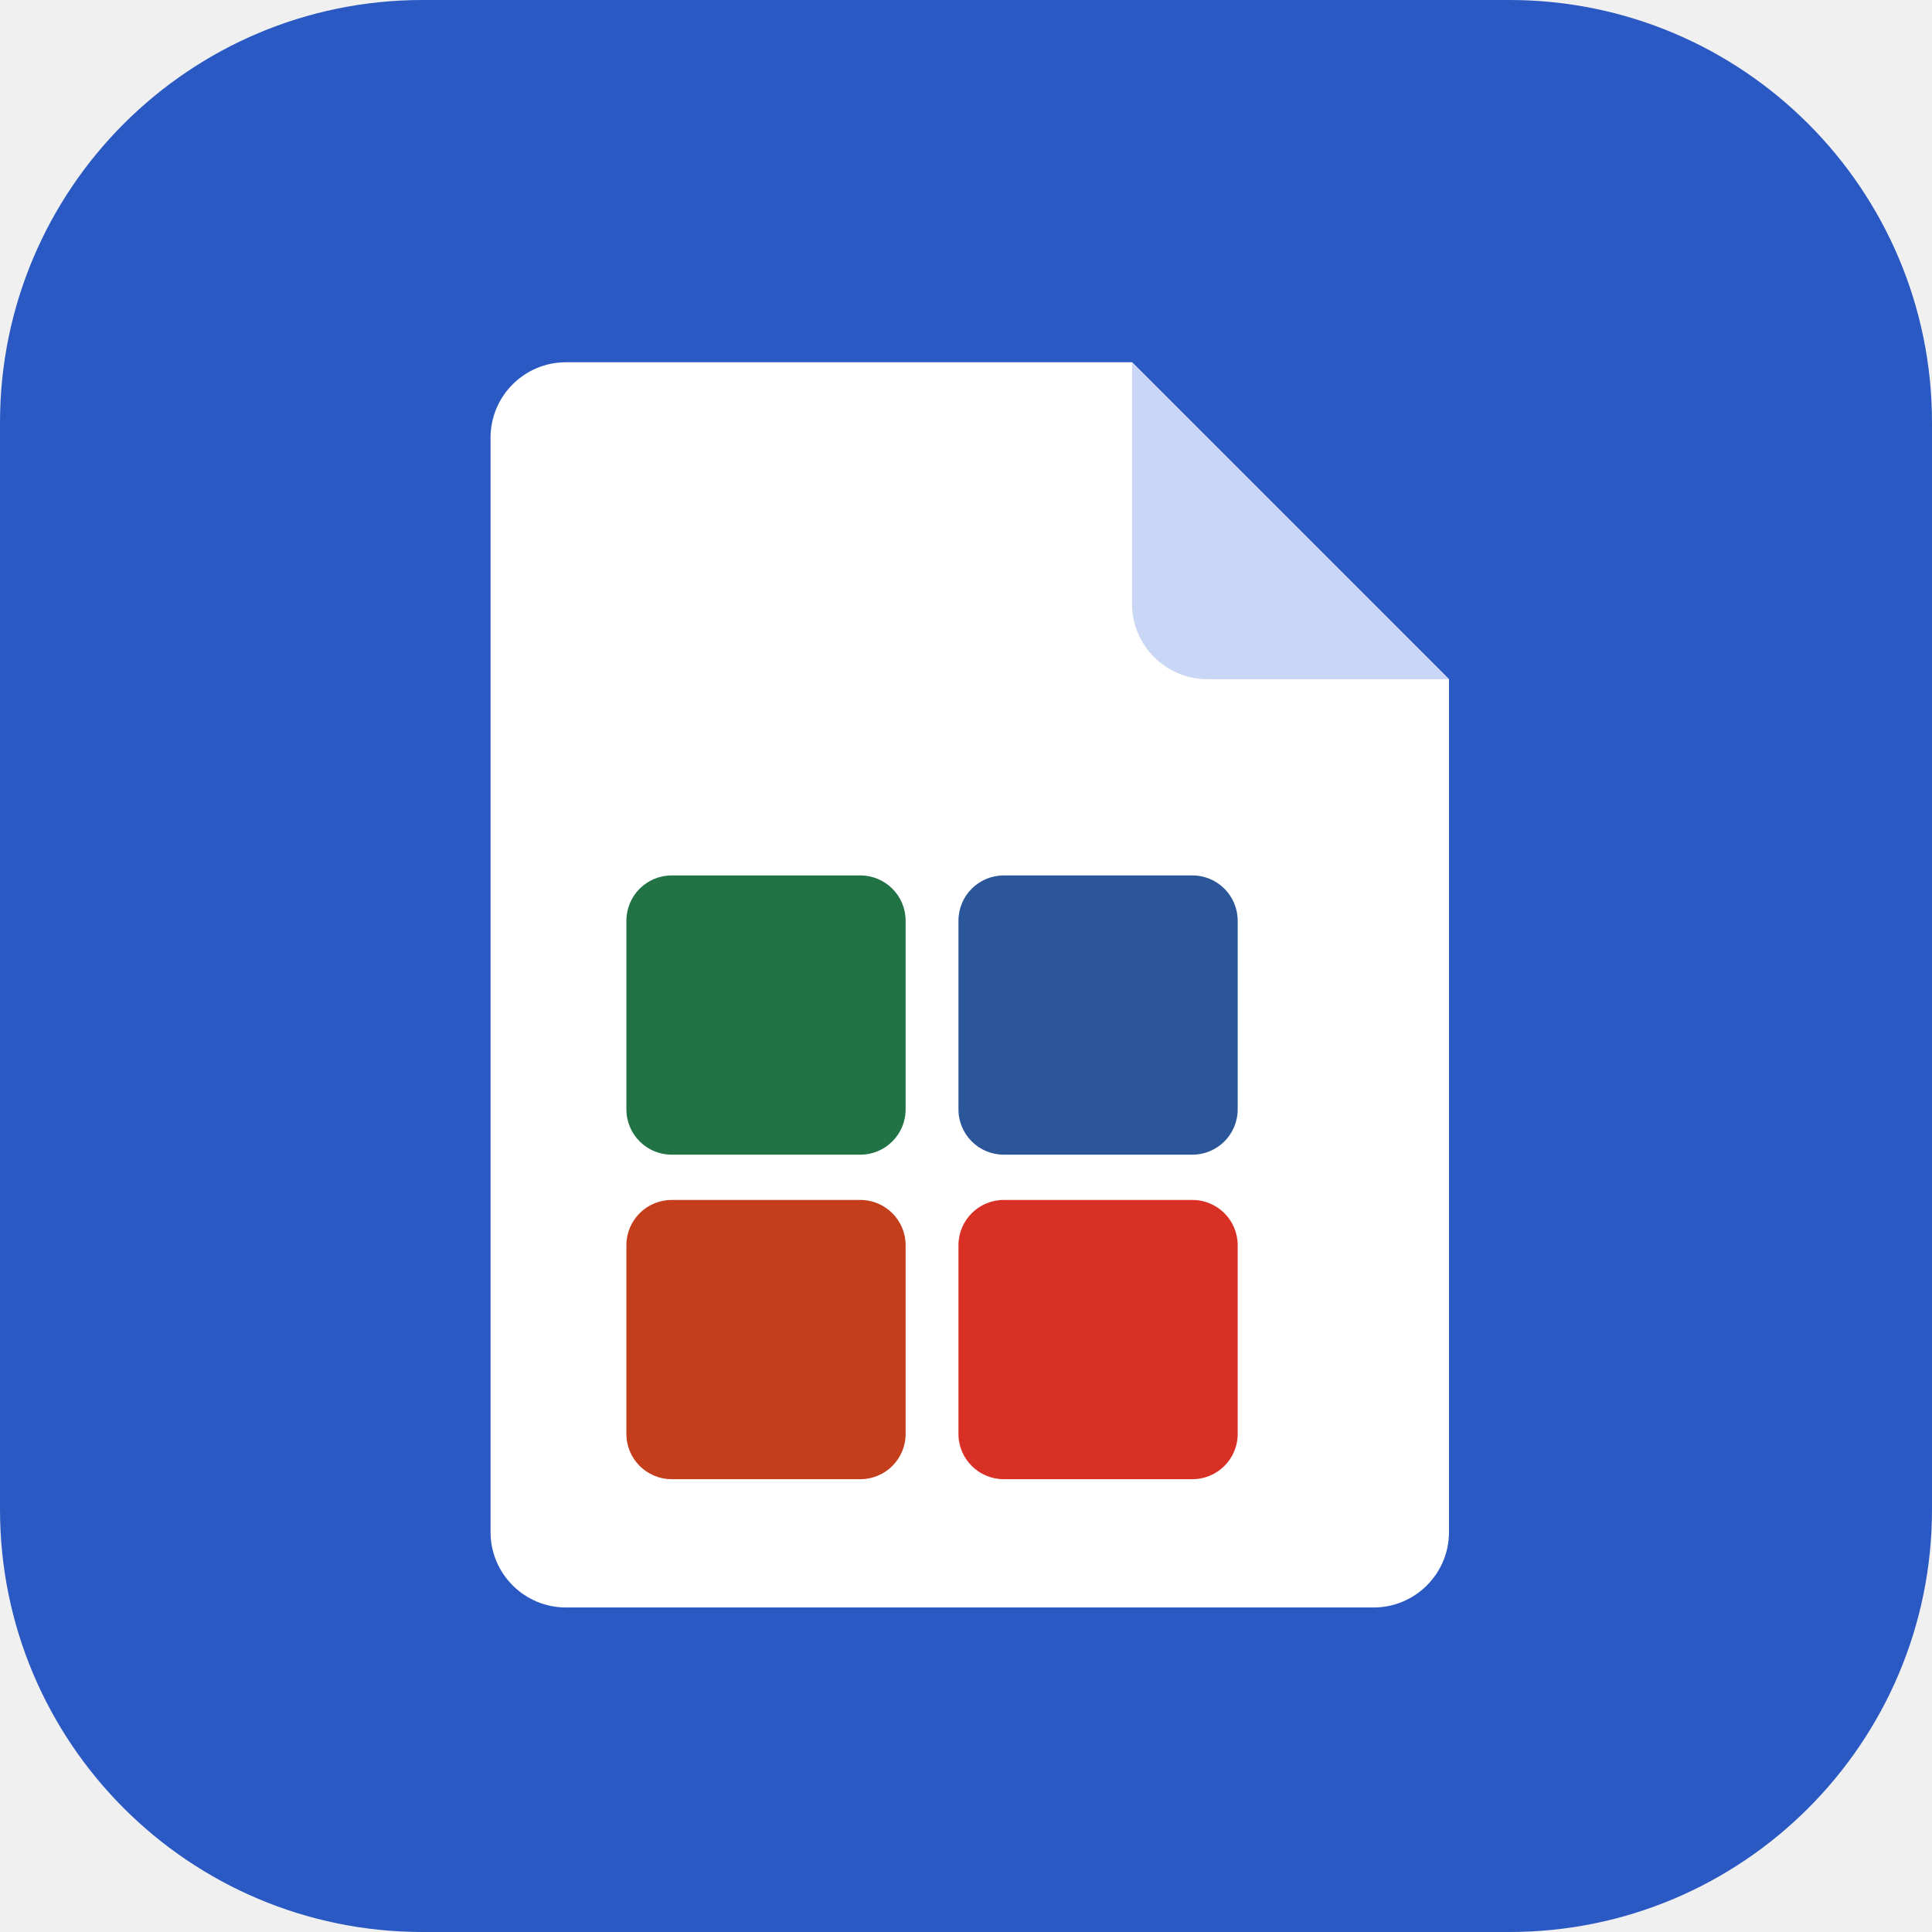
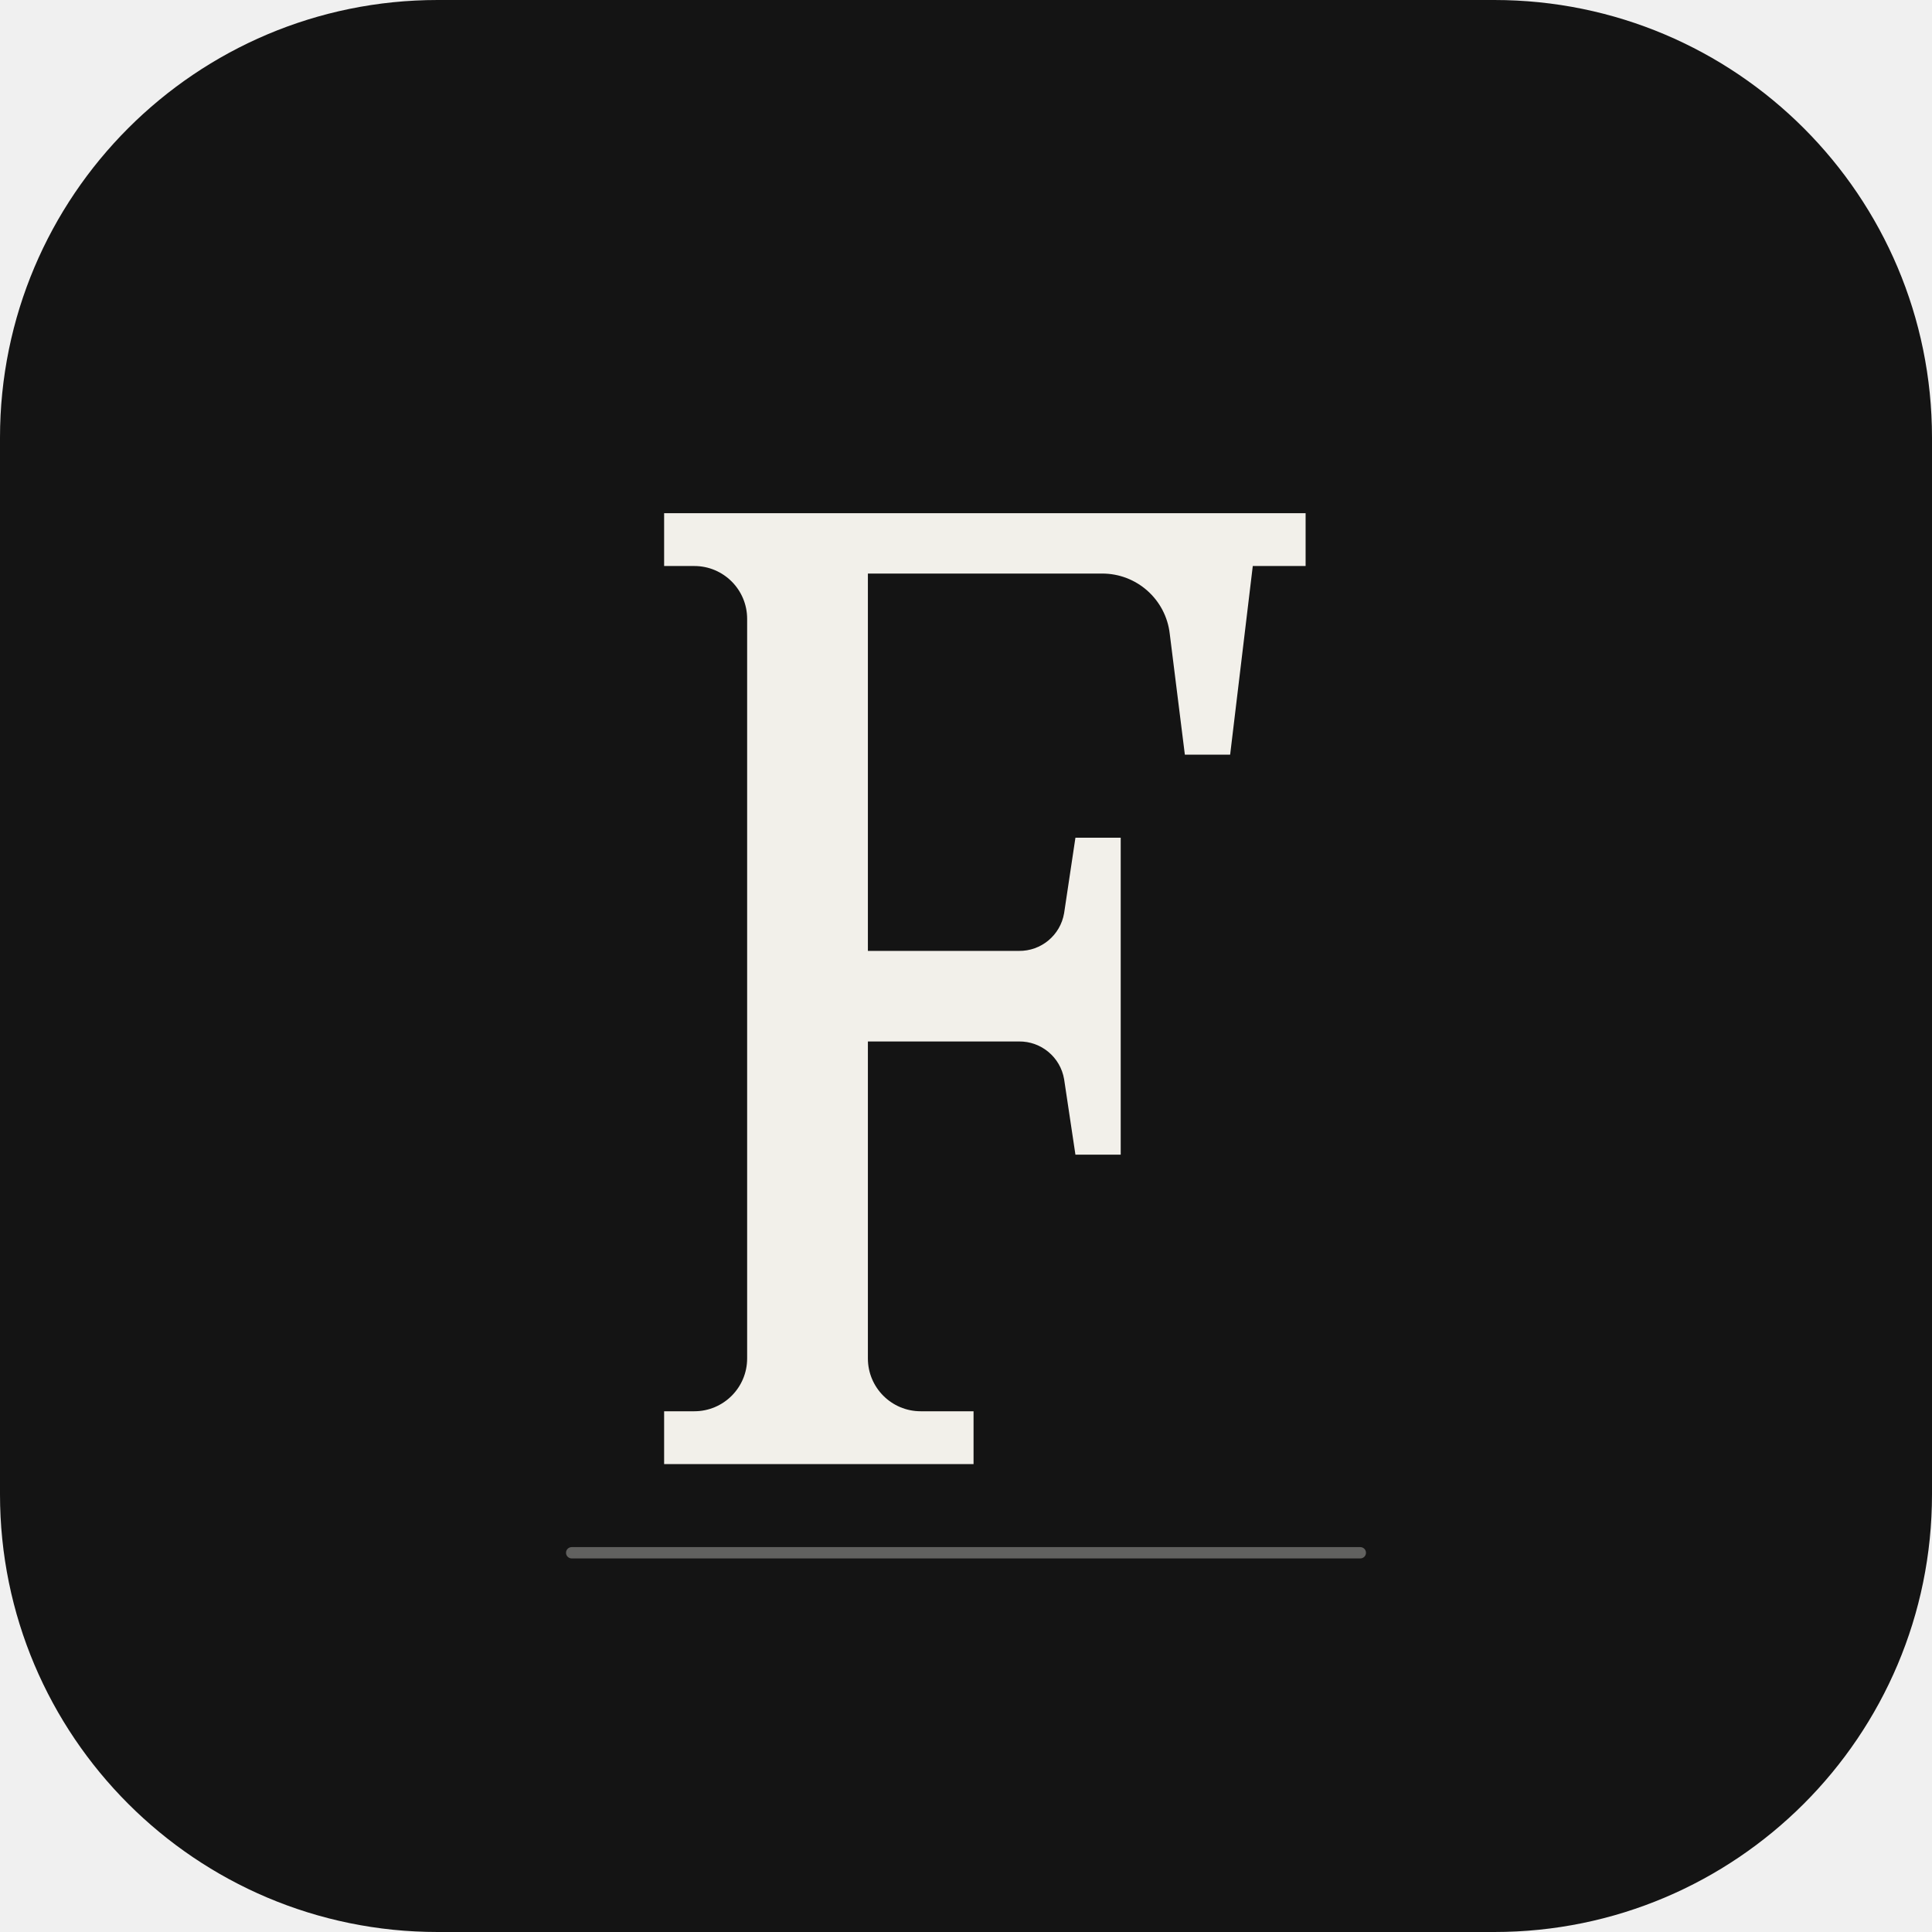
<svg xmlns="http://www.w3.org/2000/svg" viewBox="0 0 512 512">
-   <rect width="512" height="512" rx="112" fill="#2b59c3" />
-   <path d="M150 96h150l84 84v226a20 20 0 0 1-20 20H150a20 20 0 0 1-20-20V116a20 20 0 0 1 20-20z" fill="#fff" />
-   <path d="M300 96v64a20 20 0 0 0 20 20h64z" fill="#c9d6f5" />
-   <rect x="166" y="232" width="74" height="74" rx="12" fill="#217346" />
-   <rect x="254" y="232" width="74" height="74" rx="12" fill="#2b579a" />
-   <rect x="166" y="318" width="74" height="74" rx="12" fill="#c43e1c" />
-   <rect x="254" y="318" width="74" height="74" rx="12" fill="#d93025" />
+   <rect width="512" height="512" rx="116" fill="#141414" />
+   <g fill="#f2f0ea">
+     <path d="M176 136h170v14h-14l-6 50h-12l-4-32a18 18 0 0 0-18-16h-62v100h40a12 12 0 0 0 12-10l3-20h12v84h-12l-3-20a12 12 0 0 0-12-10h-40v84a14 14 0 0 0 14 14h14v14H176v-14h8a14 14 0 0 0 14-14V164a14 14 0 0 0-14-14h-8z" />
+   </g>
+   <rect x="150" y="410" width="212" height="3" rx="1.5" fill="#f2f0ea" opacity=".35" />
</svg>
